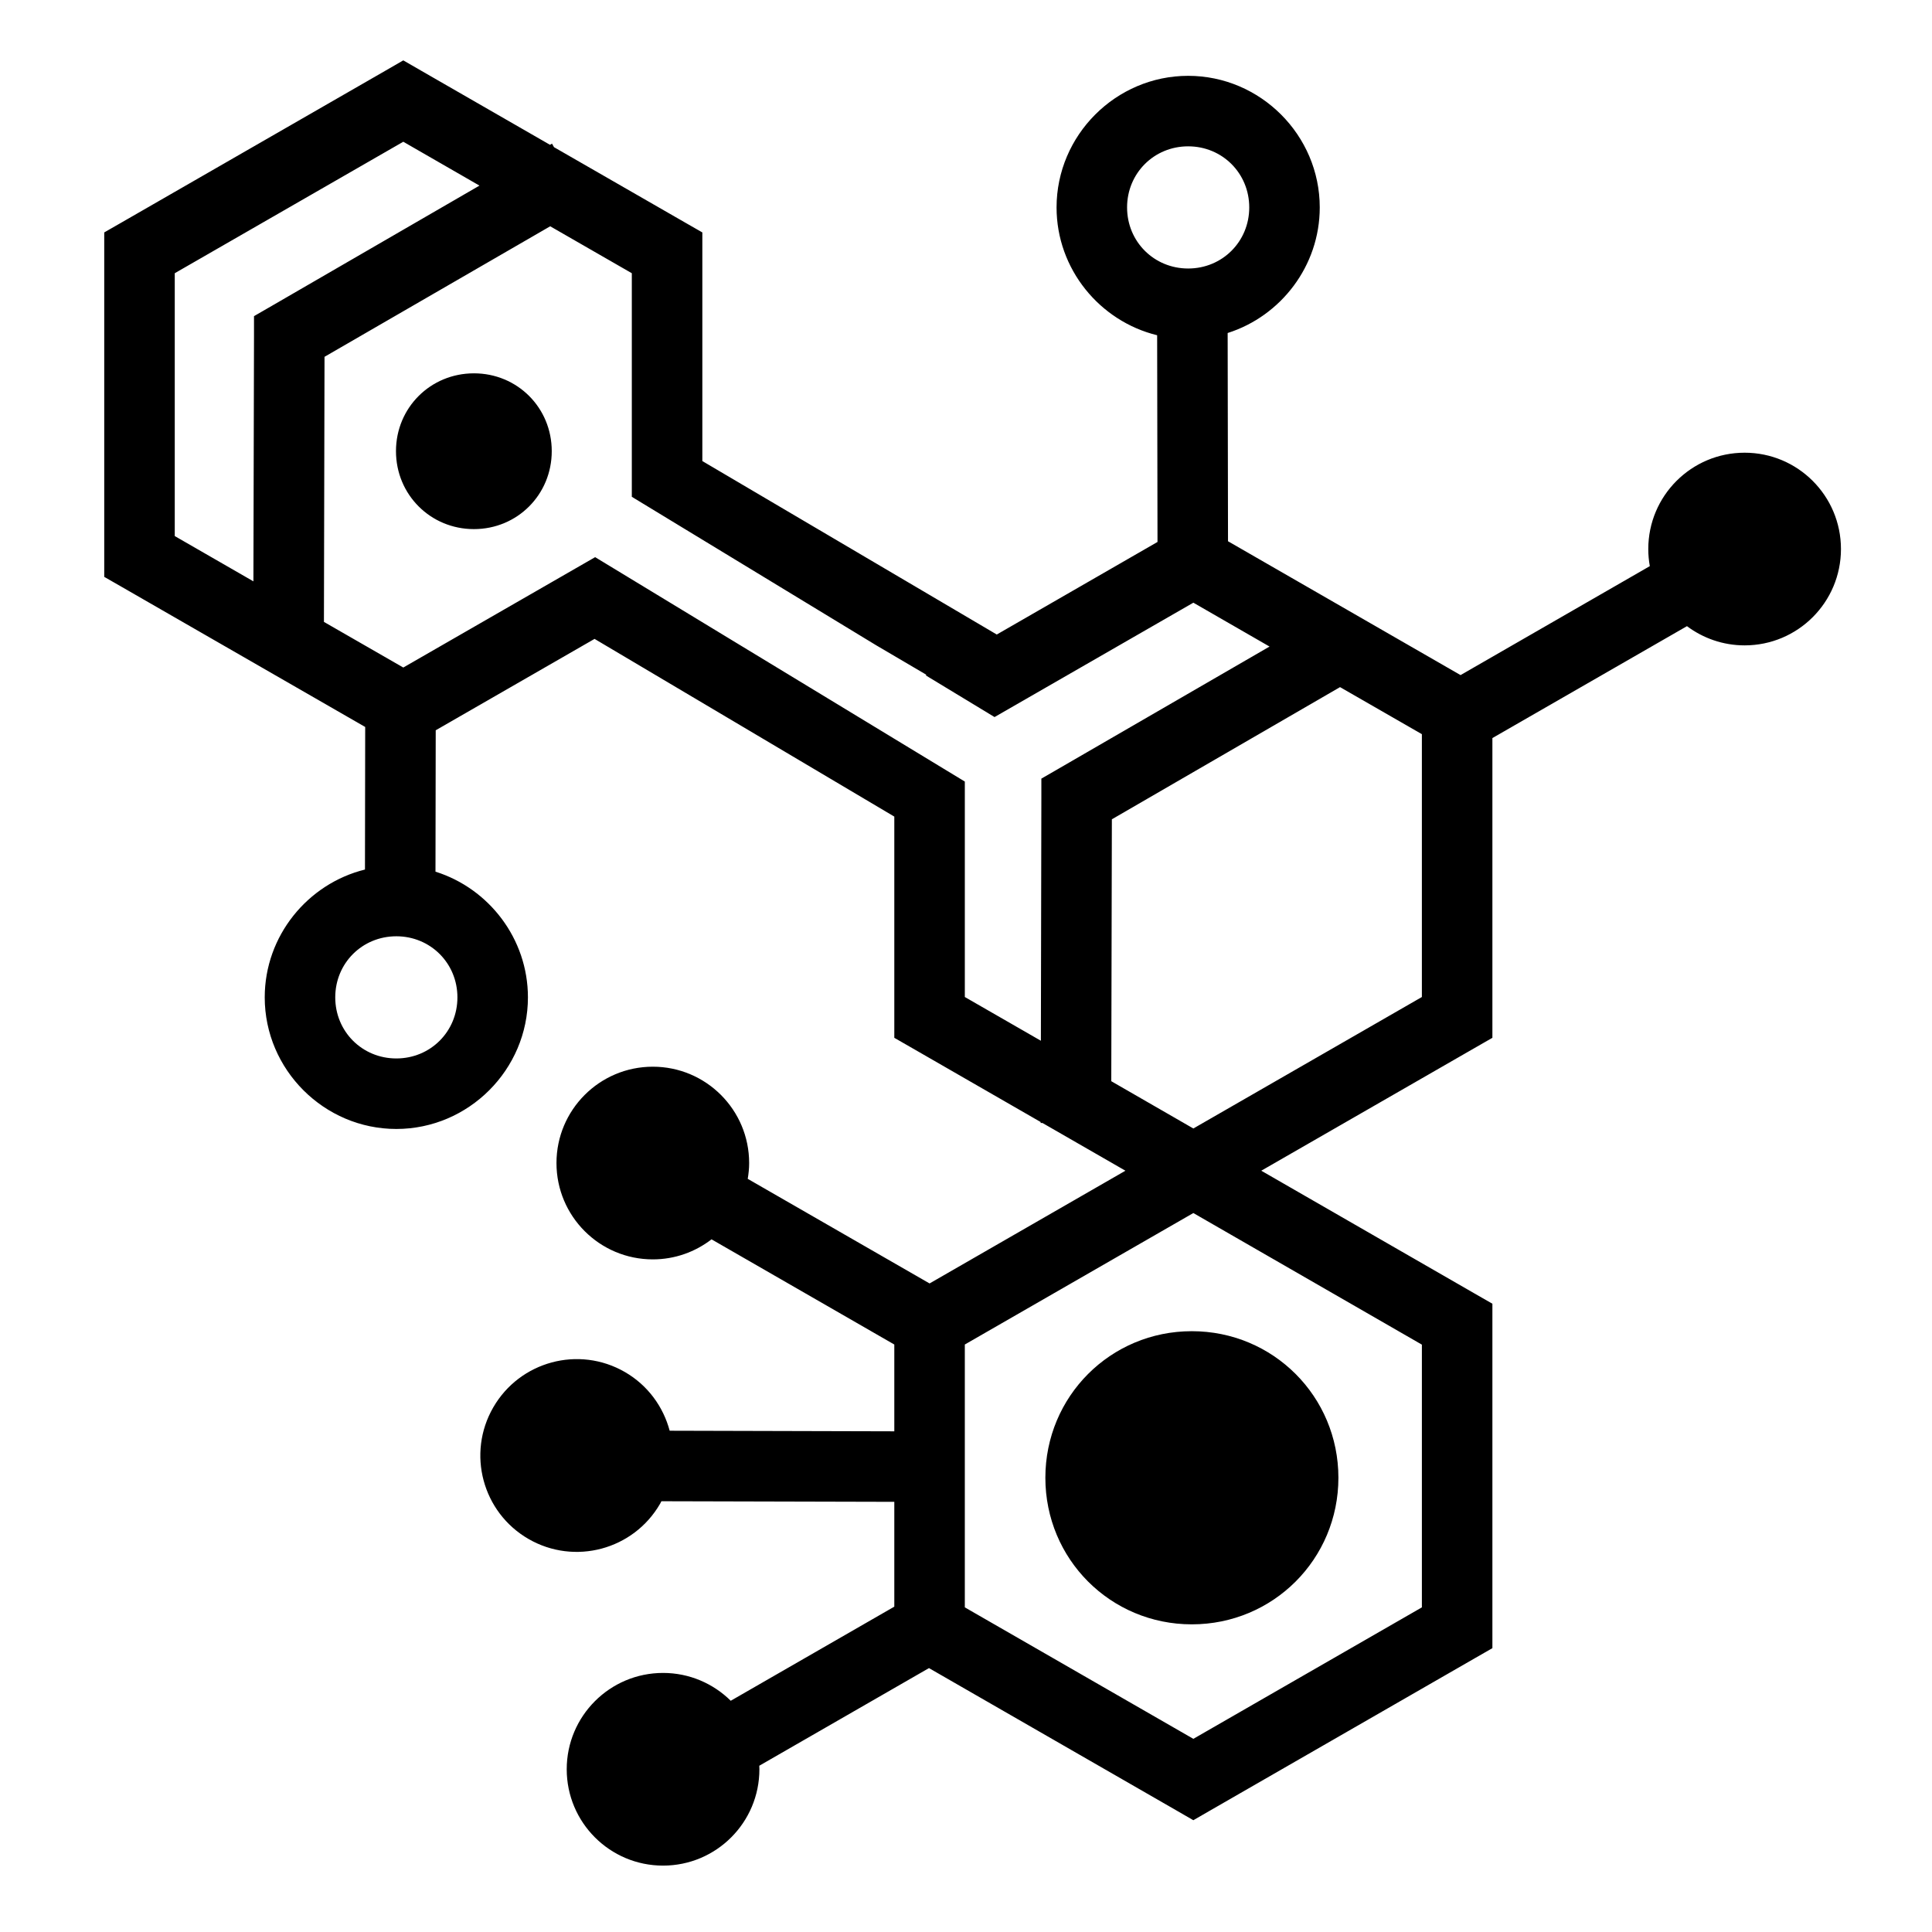
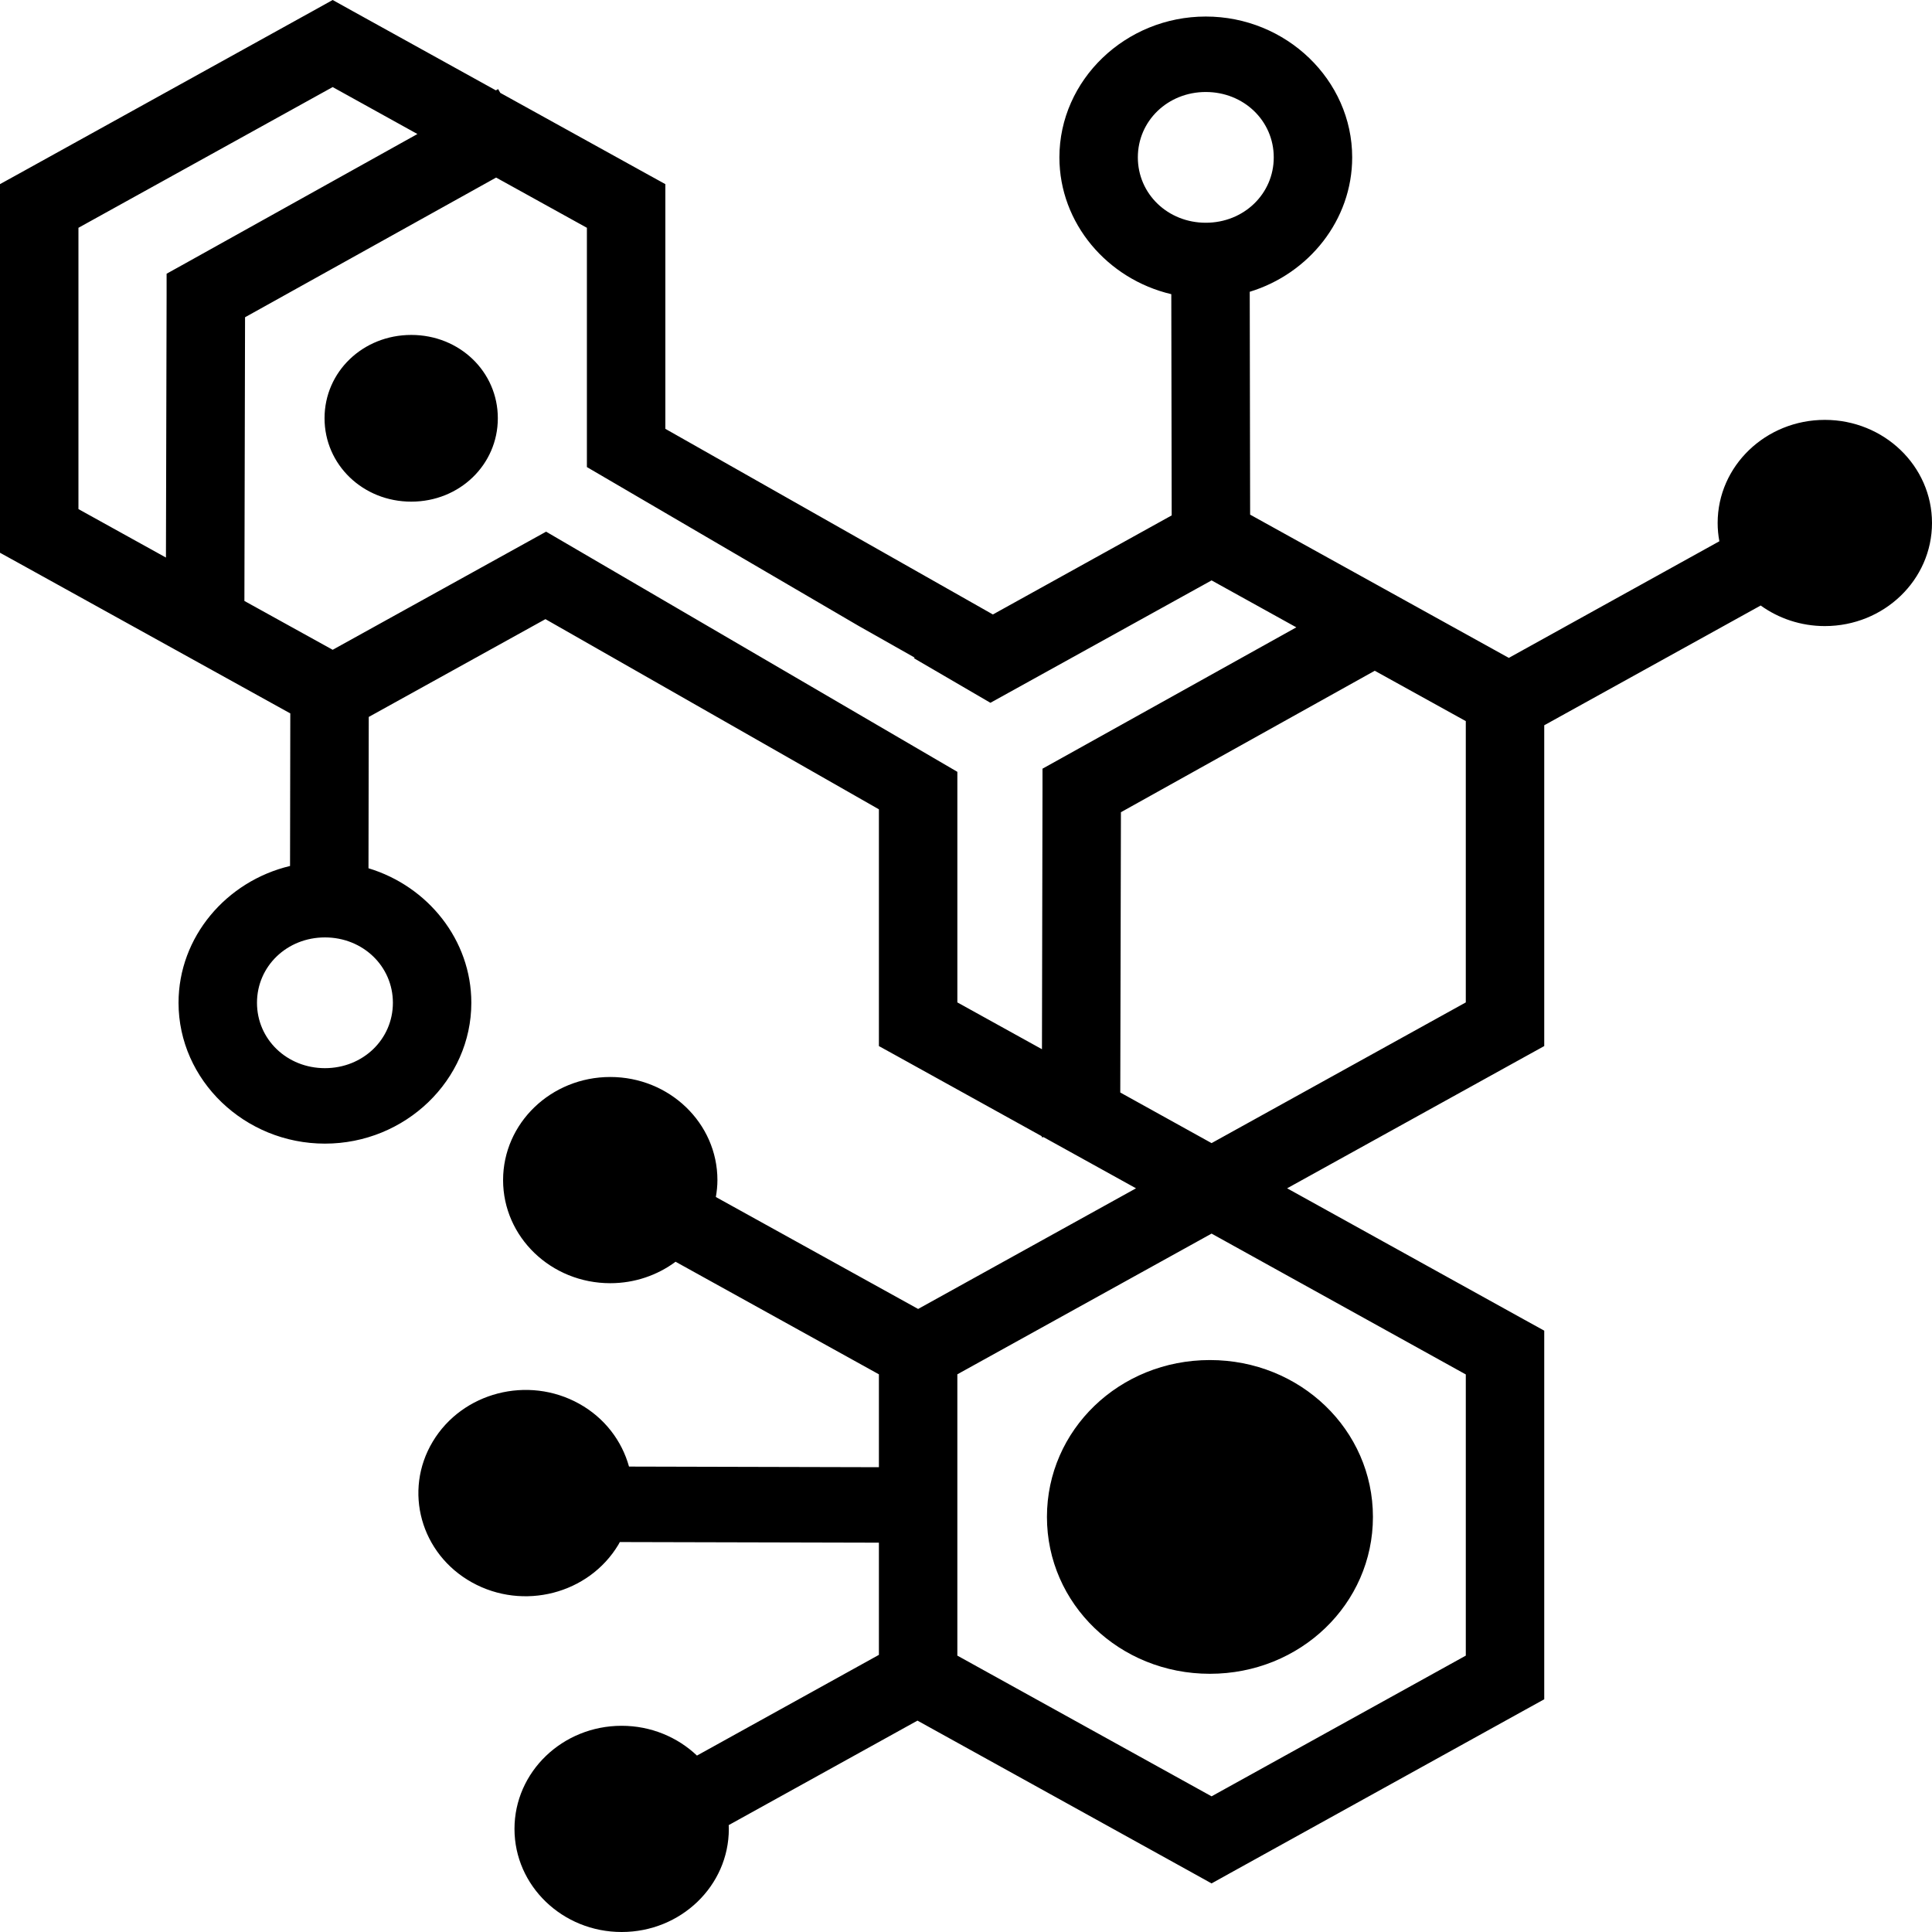
- <svg xmlns="http://www.w3.org/2000/svg" viewBox="0 0 512 512" style="height: 512px; width: 512px;">
-   <path d="M0 0h512v512H0z" fill="#7c2828" fill-opacity="0" />
-   <g class="" transform="translate(0,0)" style="touch-action: none;">
-     <path d="M106.875 16l-4.656 2.688-69.907 40.218-4.688 2.688v91.281l4.688 2.688 64.468 37.093-.06 37.78c-15.19 3.762-26.564 17.585-26.564 33.876 0 19.15 15.725 34.875 34.875 34.875 19.152 0 34.876-15.724 34.876-34.875 0-15.55-10.35-28.863-24.5-33.312l.063-37.47 42.093-24.218L237 216.406v58.625l4.688 2.69 34.093 19.624v.25h.47l22 12.656-51.906 29.875-48.188-27.72c.227-1.367.375-2.754.375-4.186 0-14.102-11.43-25.533-25.53-25.533-14.1 0-25.53 11.43-25.53 25.532 0 14.1 11.43 25.53 25.53 25.53 5.86 0 11.254-1.994 15.563-5.313L237 356.313v23l-59.53-.156c-1.688-6.323-5.76-12.032-11.876-15.562-12.212-7.05-27.825-2.837-34.875 9.375-7.052 12.21-2.87 27.823 9.343 34.874 12.21 7.05 27.824 2.867 34.875-9.344.124-.215.226-.44.343-.656L237 398v27.78l-43.344 24.94c-4.61-4.55-10.95-7.376-17.937-7.376-14.102 0-25.532 11.43-25.532 25.53 0 14.102 11.43 25.532 25.53 25.532 14.1 0 25.532-11.43 25.532-25.53 0-.316-.02-.626-.03-.938l44.968-25.875 65.406 37.625 4.656 2.687 4.656-2.688 69.906-40.218 4.688-2.69V345.5l-4.688-2.688-56.562-32.562 56.563-32.53 4.687-2.69v-79.435l51.563-29.657c4.26 3.185 9.552 5.093 15.28 5.093 14.1 0 25.532-11.43 25.532-25.53 0-14.1-11.43-25.53-25.53-25.53-14.102 0-25.533 11.43-25.533 25.53 0 1.553.14 3.055.407 4.53l-50.158 28.876-61.625-35.47-.093-55.186c14.1-4.478 24.406-17.767 24.406-33.28 0-19.152-15.725-34.876-34.875-34.876S280 35.818 280 54.97c0 16.322 11.423 30.145 26.656 33.874l.094 54.78-42.594 24.532-78.03-45.97V61.596l-4.69-2.688L146.814 39l-.53-.938-.532.313-34.22-19.688L106.876 16zm0 21.563l20.188 11.624L71.97 81.094l-4.657 2.687v5.376l-.157 64.906-20.844-12V72.406l60.563-34.844zm208 1.218c9.05 0 16.188 7.138 16.188 16.19 0 9.05-7.137 16.186-16.188 16.186-9.05 0-16.188-7.137-16.188-16.187 0-9.052 7.137-16.19 16.188-16.19zM145.812 59.97l21.625 12.436v59.25L232.188 171l13.344 7.844-.218.125 18.25 11.06 52.688-30.31 20.188 11.624-55.813 32.312-4.656 2.688v5.375l-.126 64.093-20.156-11.594v-57.095l-97.97-59.47-50.843 29.25-21.03-12.093.155-70.25 59.813-34.593zm-20.218 38.968c-11.512 0-20.656 9.113-20.656 20.624 0 11.512 9.144 20.657 20.656 20.657 11.512 0 20.625-9.146 20.625-20.657 0-11.514-9.114-20.626-20.626-20.626zm229.53 83.156l21.688 12.47v69.655L316.25 299.06l-21.75-12.53.156-69.407 60.47-35.03zm-250.093 66.03c9.052 0 16.19 7.138 16.19 16.19 0 9.05-7.138 16.186-16.19 16.186-9.05 0-16.186-7.137-16.186-16.188 0-9.05 7.137-16.187 16.187-16.187zm211.22 73.345l60.563 34.874v69.625L316.25 460.81l-60.563-34.843V356.31l60.563-34.843zm-.406 31.31c-21.558 0-38.813 17.287-38.813 38.845s17.256 38.844 38.814 38.844 38.844-17.287 38.844-38.845c0-21.56-17.286-38.844-38.844-38.844z" fill="#000000" fill-opacity="1" />
+ <svg xmlns="http://www.w3.org/2000/svg" viewBox="0 0 400 400" version="1.1" id="svg8" width="400" height="400">
+   <defs id="defs12" />
+   <path d="M 2.8288e-7,-112 H 512 V 400 H 2.8288e-7 Z" id="path2" style="fill:#7c2828;fill-opacity:0" />
+   <g class="" transform="matrix(0.8690929,0,0,0.8361099,-24.00782,-13.37776)" id="g6">
+     <path d="m 106.875,16 -4.656,2.688 -69.907,40.218 -4.688,2.688 v 91.281 l 4.688,2.688 64.468,37.093 -0.06,37.78 c -15.19,3.762 -26.564,17.585 -26.564,33.876 0,19.15 15.725,34.875 34.875,34.875 19.152,0 34.876,-15.724 34.876,-34.875 0,-15.55 -10.35,-28.863 -24.5,-33.312 l 0.063,-37.47 42.093,-24.218 79.437,47.094 v 58.625 l 4.688,2.69 34.093,19.624 v 0.25 h 0.47 l 22,12.656 -51.906,29.875 -48.188,-27.72 c 0.227,-1.367 0.375,-2.754 0.375,-4.186 0,-14.102 -11.43,-25.533 -25.53,-25.533 -14.1,0 -25.53,11.43 -25.53,25.532 0,14.1 11.43,25.53 25.53,25.53 5.86,0 11.254,-1.994 15.563,-5.313 L 237,356.313 v 23 l -59.53,-0.156 c -1.688,-6.323 -5.76,-12.032 -11.876,-15.562 -12.212,-7.05 -27.825,-2.837 -34.875,9.375 -7.052,12.21 -2.87,27.823 9.343,34.874 12.21,7.05 27.824,2.867 34.875,-9.344 0.124,-0.215 0.226,-0.44 0.343,-0.656 L 237,398 v 27.78 l -43.344,24.94 c -4.61,-4.55 -10.95,-7.376 -17.937,-7.376 -14.102,0 -25.532,11.43 -25.532,25.53 0,14.102 11.43,25.532 25.53,25.532 14.1,0 25.532,-11.43 25.532,-25.53 0,-0.316 -0.02,-0.626 -0.03,-0.938 l 44.968,-25.875 65.406,37.625 4.656,2.687 4.656,-2.688 69.906,-40.218 4.688,-2.69 V 345.5 l -4.688,-2.688 -56.562,-32.562 56.563,-32.53 4.687,-2.69 v -79.435 l 51.563,-29.657 c 4.26,3.185 9.552,5.093 15.28,5.093 14.1,0 25.532,-11.43 25.532,-25.53 0,-14.1 -11.43,-25.53 -25.53,-25.53 -14.102,0 -25.533,11.43 -25.533,25.53 0,1.553 0.14,3.055 0.407,4.53 l -50.158,28.876 -61.625,-35.47 -0.093,-55.186 c 14.1,-4.478 24.406,-17.767 24.406,-33.28 0,-19.152 -15.725,-34.876 -34.875,-34.876 -19.15,0 -34.873,15.723 -34.873,34.875 0,16.322 11.423,30.145 26.656,33.874 l 0.094,54.78 -42.594,24.532 -78.03,-45.97 V 61.596 L 181.436,58.908 146.814,39 146.284,38.062 145.752,38.375 111.532,18.687 106.876,16 Z m 0,21.563 20.188,11.624 -55.093,31.907 -4.657,2.687 v 5.376 l -0.157,64.906 -20.844,-12 V 72.406 l 60.563,-34.844 z m 208,1.218 c 9.05,0 16.188,7.138 16.188,16.19 0,9.05 -7.137,16.186 -16.188,16.186 -9.05,0 -16.188,-7.137 -16.188,-16.187 0,-9.052 7.137,-16.19 16.188,-16.19 z M 145.812,59.97 167.437,72.406 v 59.25 l 64.751,39.344 13.344,7.844 -0.218,0.125 18.25,11.06 52.688,-30.31 20.188,11.624 -55.813,32.312 -4.656,2.688 v 5.375 l -0.126,64.093 -20.156,-11.594 v -57.095 l -97.97,-59.47 -50.843,29.25 -21.03,-12.093 0.155,-70.25 59.813,-34.593 z m -20.218,38.968 c -11.512,0 -20.656,9.113 -20.656,20.624 0,11.512 9.144,20.657 20.656,20.657 11.512,0 20.625,-9.146 20.625,-20.657 0,-11.514 -9.114,-20.626 -20.626,-20.626 z m 229.53,83.156 21.688,12.47 v 69.655 l -60.562,34.841 -21.75,-12.53 0.156,-69.407 60.47,-35.03 z m -250.093,66.03 c 9.052,0 16.19,7.138 16.19,16.19 0,9.05 -7.138,16.186 -16.19,16.186 -9.05,0 -16.186,-7.137 -16.186,-16.188 0,-9.05 7.137,-16.187 16.187,-16.187 z m 211.22,73.345 60.563,34.874 v 69.625 L 316.25,460.81 255.687,425.967 V 356.31 l 60.563,-34.843 z m -0.406,31.31 c -21.558,0 -38.813,17.287 -38.813,38.845 0,21.558 17.256,38.844 38.814,38.844 21.558,0 38.844,-17.287 38.844,-38.845 0,-21.56 -17.286,-38.844 -38.844,-38.844 z" id="path4" style="fill:#000000;fill-opacity:1" />
  </g>
</svg>
